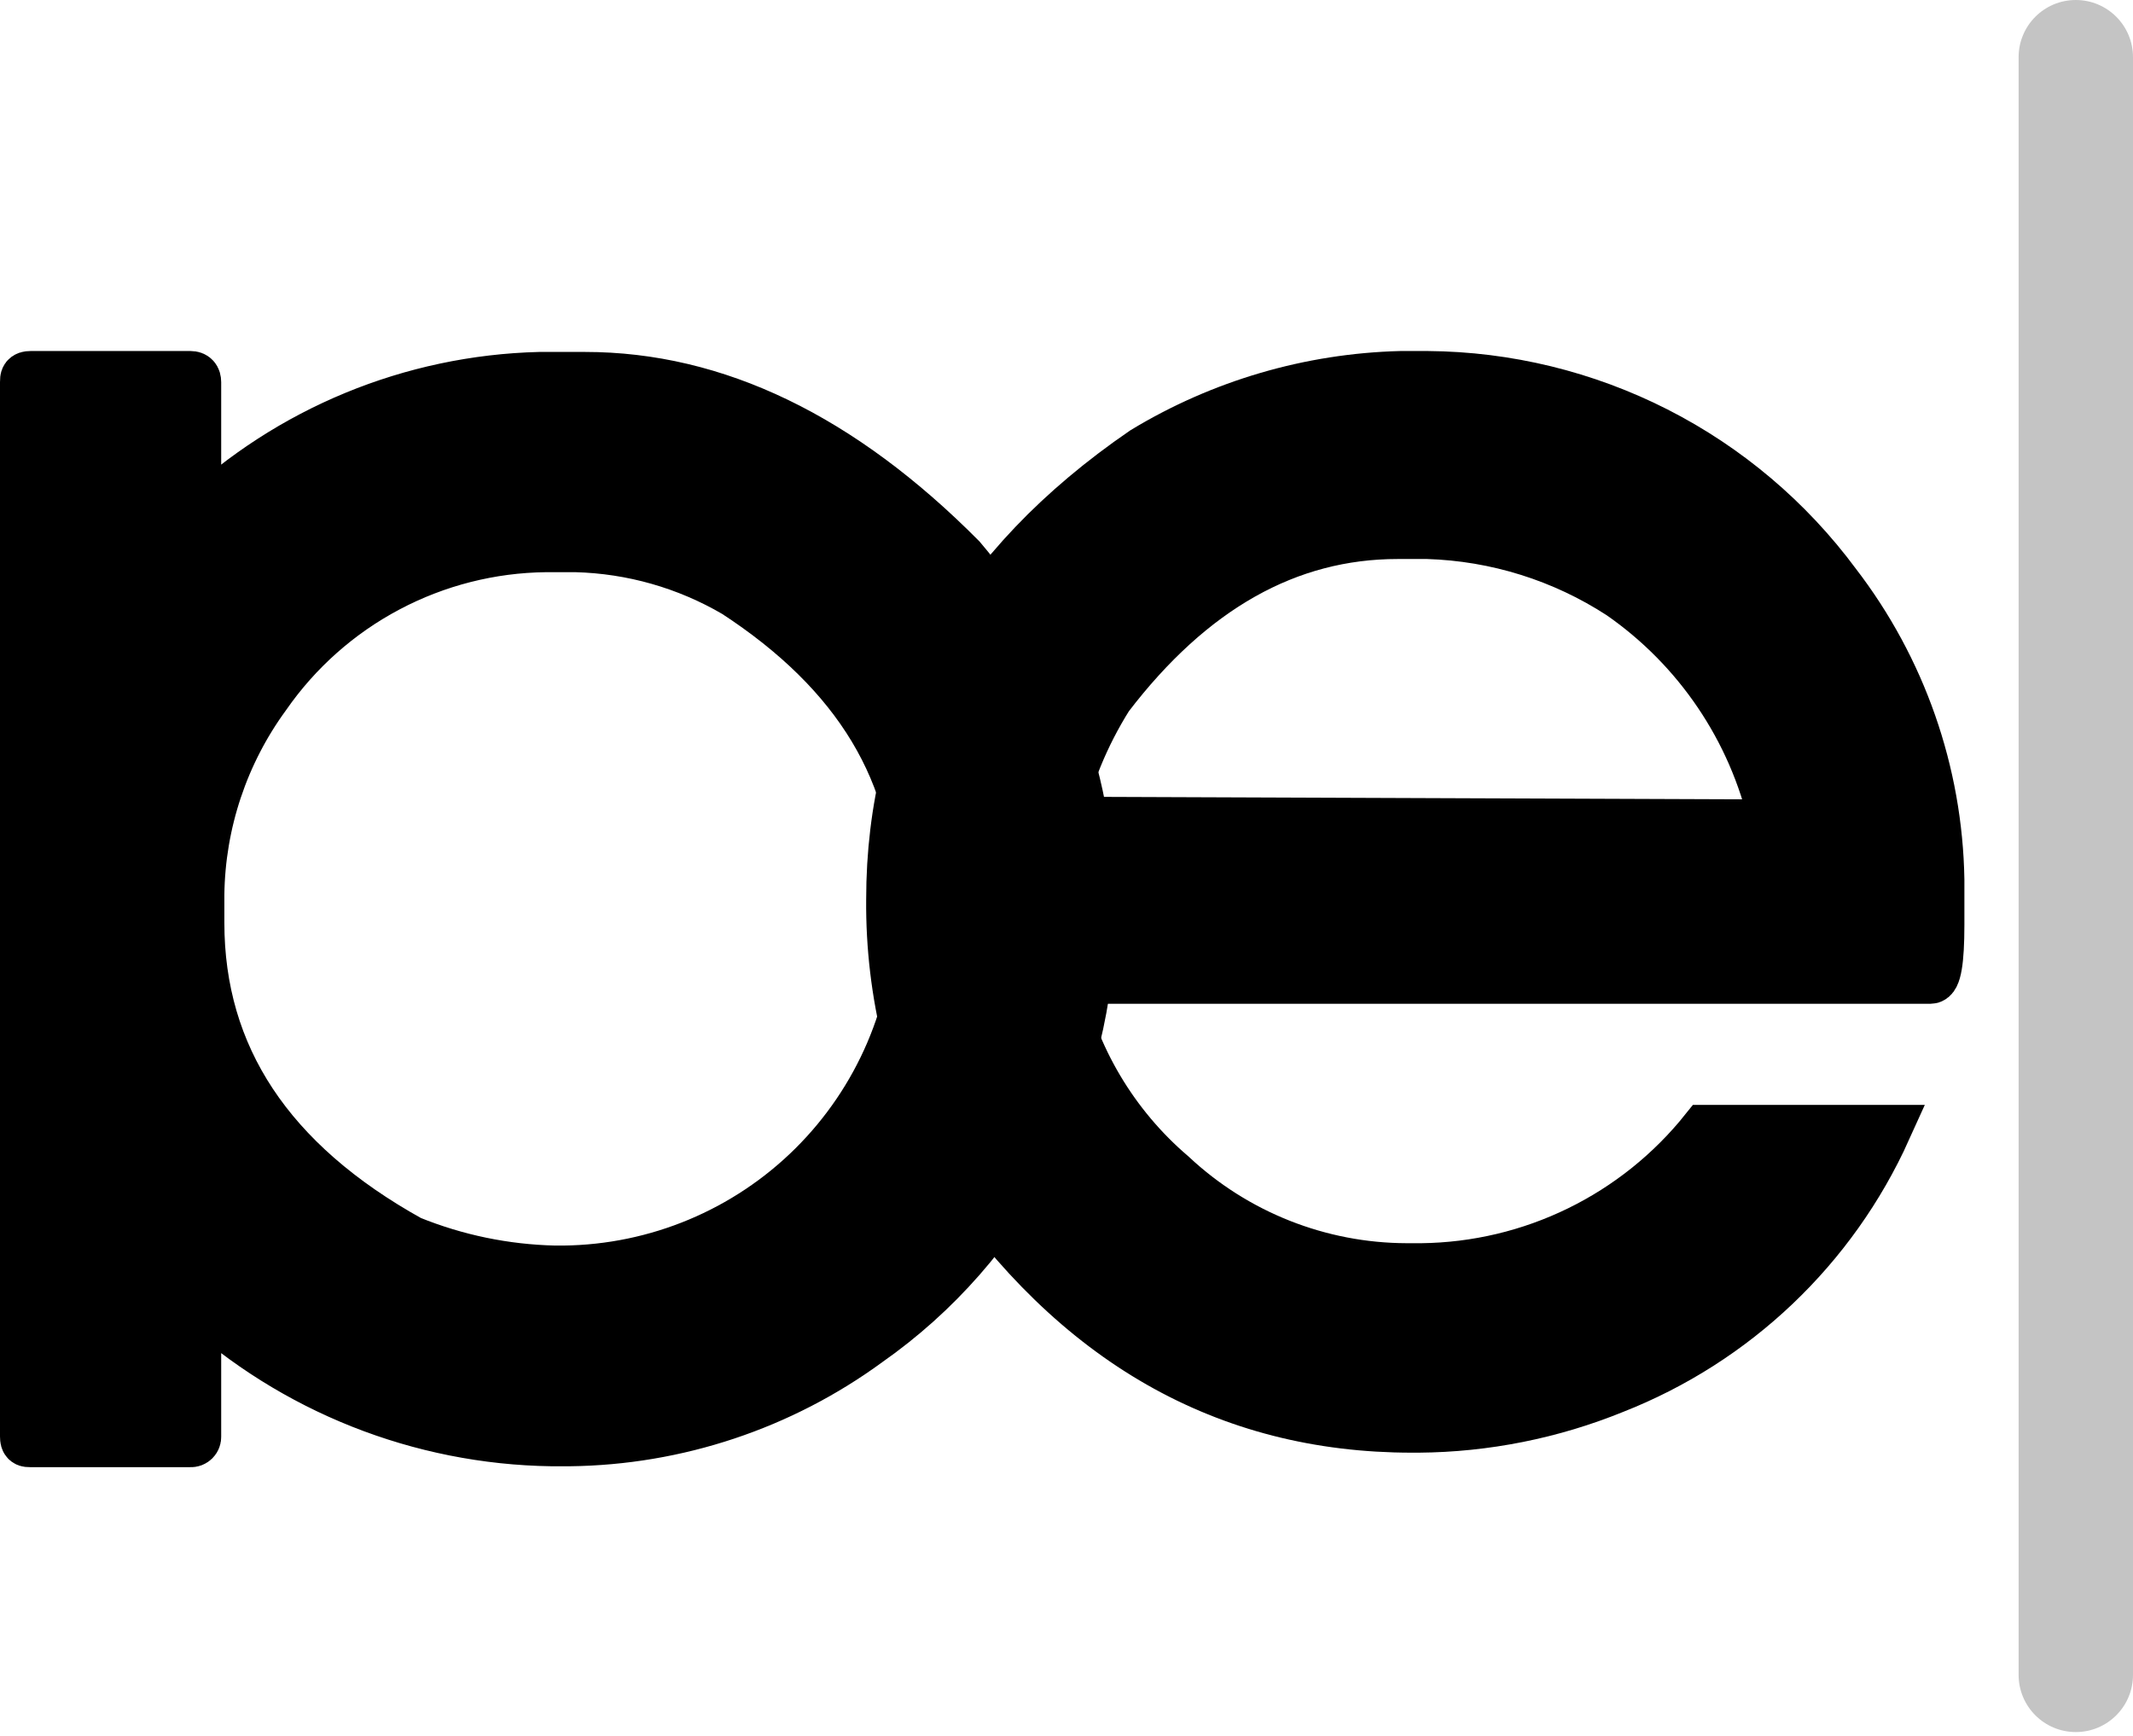
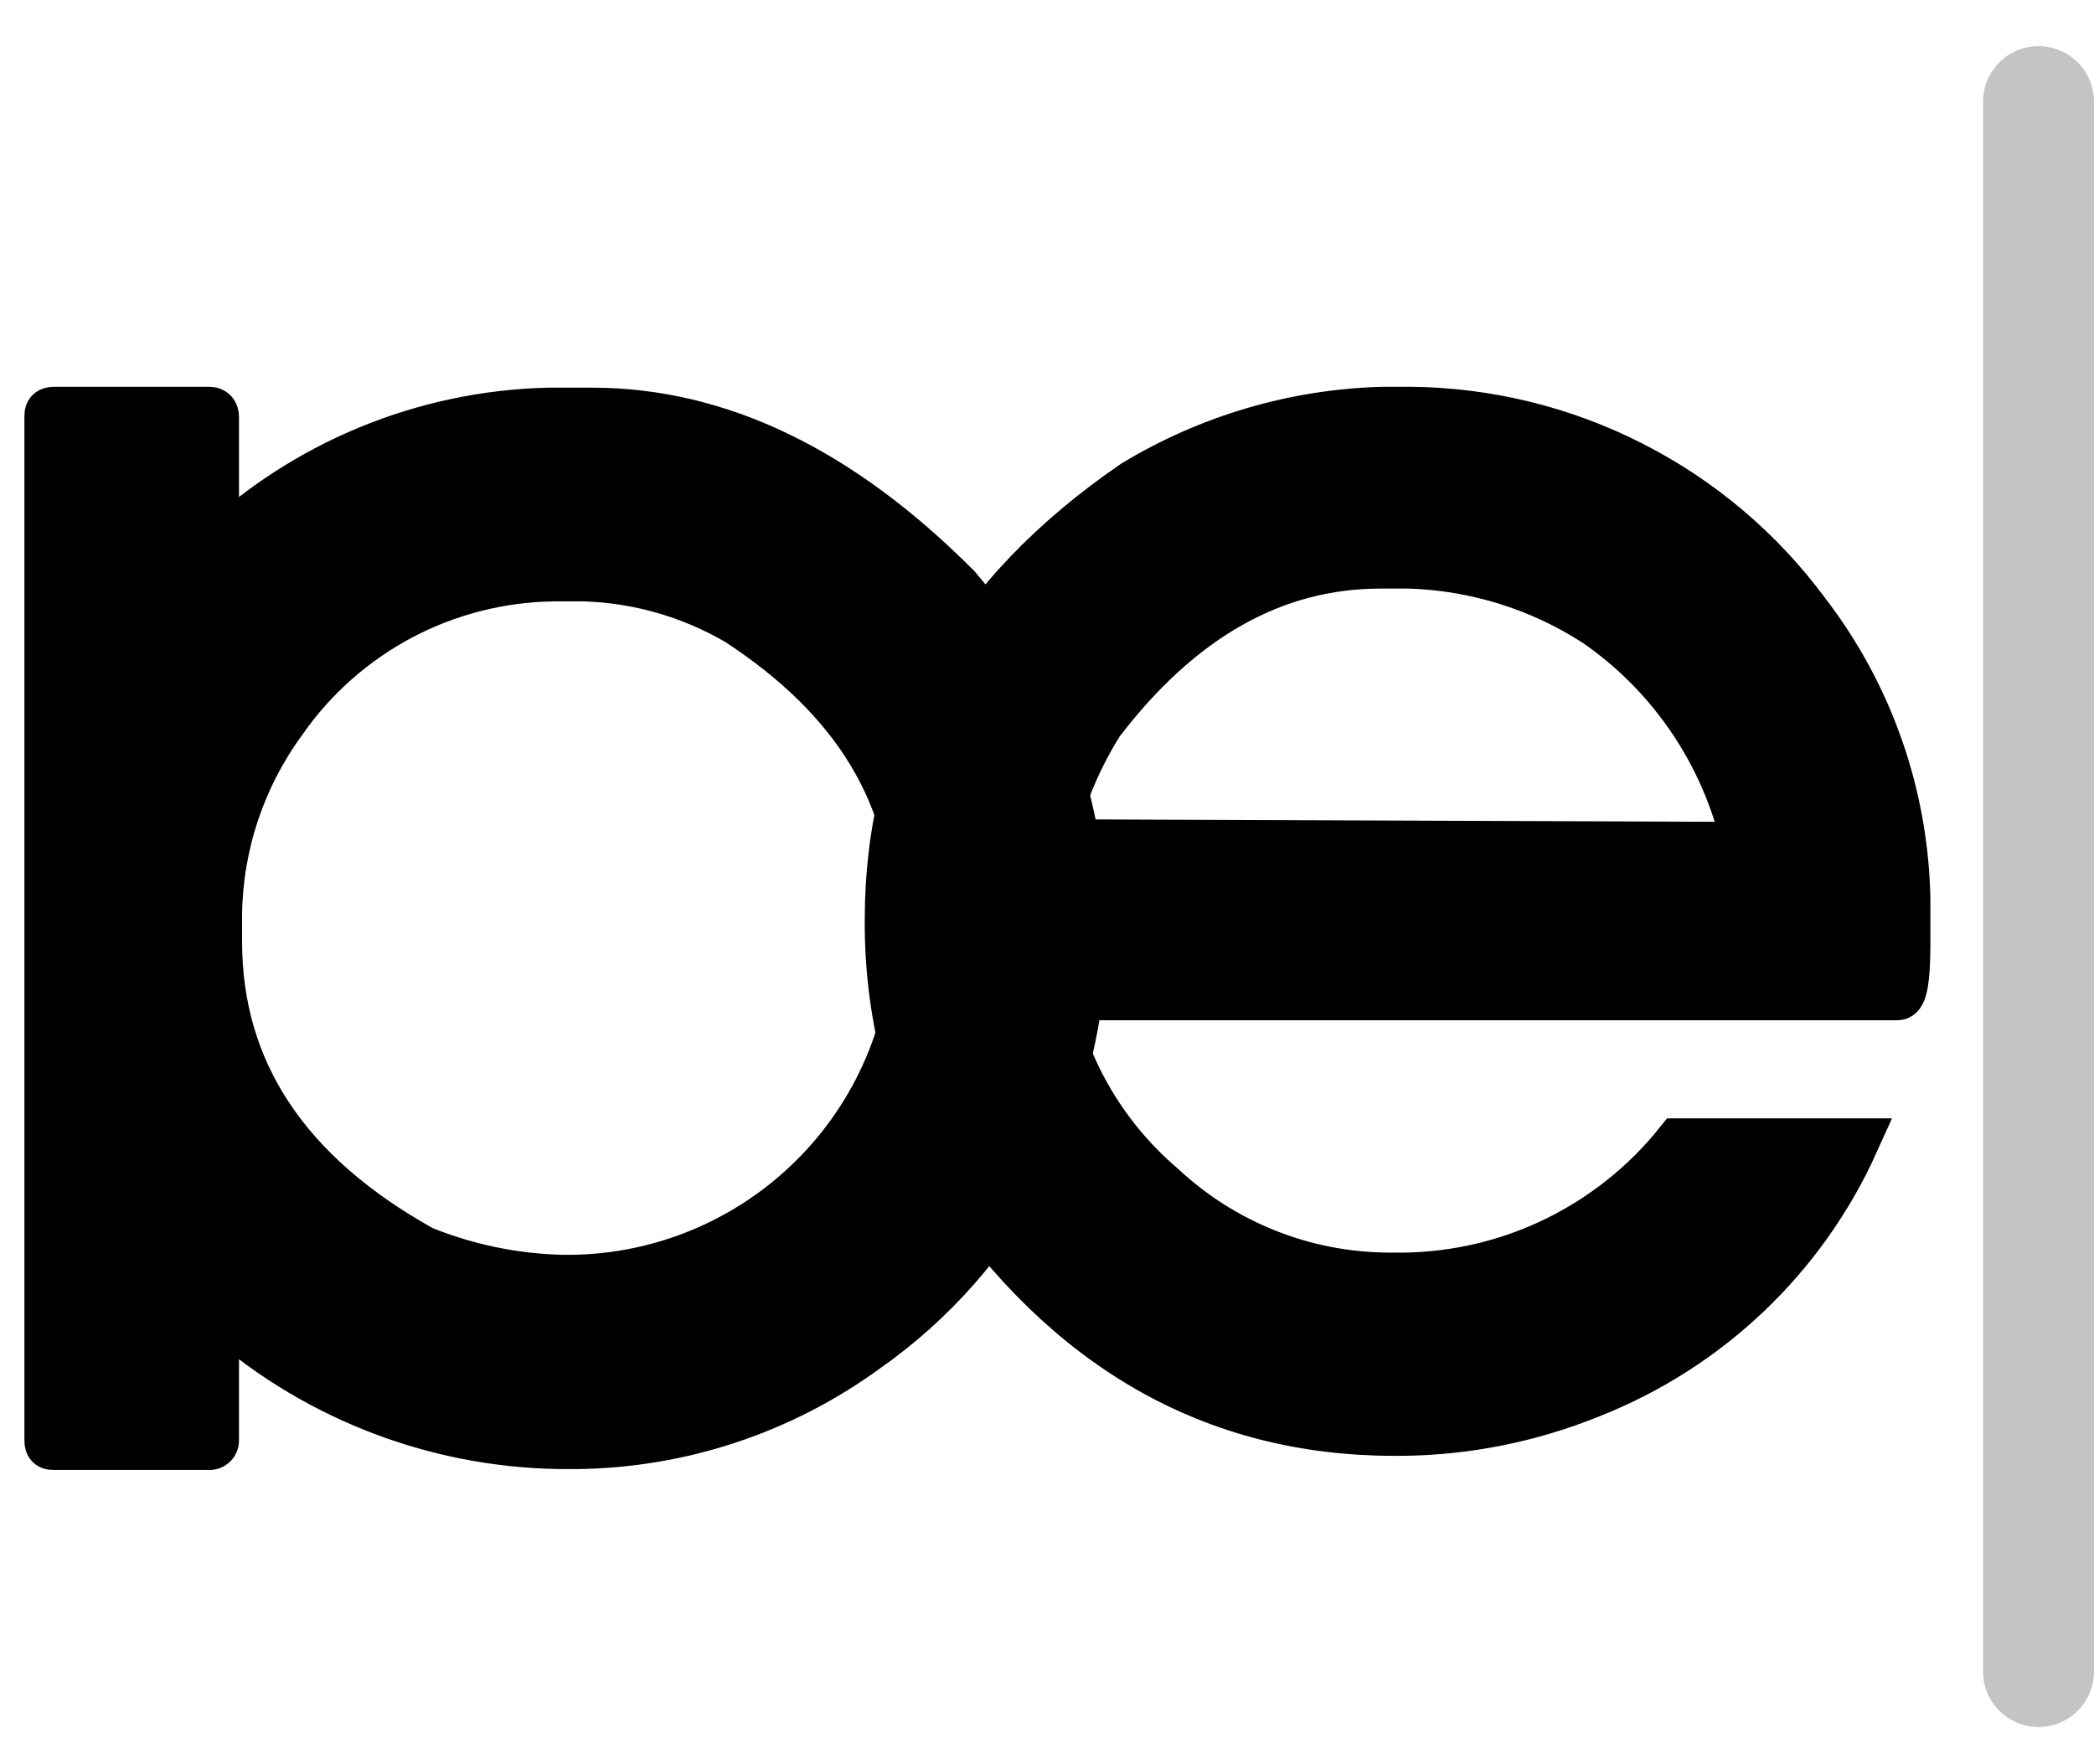
- <svg xmlns="http://www.w3.org/2000/svg" width="86" height="70" viewBox="0 0 86 70" fill="none">
-   <path d="M56.476 15.155H57.556C60.764 15.179 63.922 15.949 66.781 17.403C69.64 18.858 72.121 20.958 74.029 23.537C76.665 26.963 78.128 31.147 78.202 35.469V37.3C78.202 38.764 78.074 39.477 77.836 39.477H42.64V39.605C43.276 42.636 44.898 45.37 47.253 47.381C49.818 49.783 53.2 51.124 56.715 51.132H57.319C59.517 51.106 61.681 50.592 63.655 49.627C65.63 48.662 67.366 47.271 68.737 45.554H76.058C73.899 50.335 69.959 54.085 65.077 56.004C62.571 57.024 59.895 57.559 57.189 57.579H56.933C49.429 57.579 43.329 54.095 38.632 47.128C36.822 43.799 35.89 40.064 35.923 36.275C35.923 28.881 39.321 22.854 46.117 18.193C49.247 16.296 52.818 15.249 56.476 15.155ZM42.639 33.127L71.519 33.237V33.127C70.67 29.412 68.463 26.148 65.333 23.976C63.013 22.468 60.323 21.626 57.557 21.542H56.35C51.921 21.542 48.035 23.732 44.691 28.112C43.724 29.652 43.03 31.349 42.642 33.126L42.639 33.127Z" fill="black" stroke="black" stroke-width="2" />
-   <path d="M22.962 58.127H22.248C16.935 58.051 11.835 56.025 7.918 52.435V57.926C7.921 57.958 7.916 57.99 7.905 58.02C7.894 58.05 7.877 58.077 7.854 58.1C7.831 58.122 7.804 58.14 7.774 58.151C7.744 58.162 7.712 58.166 7.68 58.164H1.238C1.073 58.164 1 58.164 1 57.926V15.411C1 15.247 1 15.155 1.238 15.155H7.68C7.845 15.155 7.918 15.247 7.918 15.411V20.902C11.667 17.356 16.596 15.322 21.755 15.192H23.584C28.855 15.192 33.912 17.632 38.756 22.512C42.026 26.364 43.868 31.224 43.972 36.275V36.897C43.964 40.278 43.144 43.608 41.58 46.605C40.016 49.602 37.754 52.179 34.986 54.119C31.493 56.675 27.289 58.076 22.962 58.127ZM37.053 37.007V36.275C37.053 31.187 34.582 27.124 29.641 23.904C27.688 22.761 25.478 22.131 23.216 22.073H22.01C19.787 22.097 17.602 22.652 15.637 23.694C13.672 24.735 11.986 26.231 10.718 28.058C9.016 30.388 8.082 33.19 8.046 36.074V37.208C8.046 42.589 10.864 46.871 16.538 50.02C18.389 50.772 20.362 51.181 22.359 51.227H22.726C26.491 51.184 30.091 49.678 32.765 47.028C35.439 44.377 36.977 40.79 37.053 37.026V37.007Z" fill="black" stroke="black" stroke-width="2" />
-   <rect x="81.388" width="4.612" height="69.845" rx="2.306" fill="#C4C4C4" />
+ <svg xmlns="http://www.w3.org/2000/svg" width="19" height="16" viewBox="0 0 19 16" fill="none">
+   <path d="M12.553 3.728H12.789C13.489 3.733 14.179 3.901 14.803 4.219C15.428 4.536 15.97 4.995 16.386 5.558C16.962 6.306 17.281 7.22 17.297 8.164V8.563C17.297 8.883 17.269 9.039 17.217 9.039H9.532V9.067C9.671 9.728 10.025 10.325 10.539 10.764C11.1 11.289 11.838 11.582 12.605 11.584H12.737C13.217 11.578 13.69 11.466 14.121 11.255C14.552 11.044 14.931 10.741 15.231 10.366H16.829C16.358 11.41 15.497 12.228 14.431 12.648C13.884 12.87 13.3 12.987 12.709 12.991H12.653C11.014 12.991 9.682 12.231 8.657 10.709C8.262 9.982 8.058 9.167 8.065 8.34C8.065 6.725 8.807 5.409 10.291 4.391C10.975 3.977 11.754 3.748 12.553 3.728V3.728ZM9.532 7.652L15.838 7.676V7.652C15.652 6.841 15.171 6.128 14.487 5.654C13.98 5.325 13.393 5.141 12.789 5.122H12.526C11.559 5.122 10.71 5.601 9.98 6.557C9.769 6.893 9.617 7.264 9.532 7.652L9.532 7.652Z" fill="black" stroke="black" stroke-width="0.437" />
+   <path d="M5.235 13.111H5.079C3.919 13.094 2.806 12.652 1.95 11.868V13.067C1.951 13.074 1.95 13.081 1.947 13.088C1.945 13.094 1.941 13.1 1.936 13.105C1.931 13.11 1.925 13.114 1.919 13.116C1.912 13.119 1.905 13.12 1.898 13.119H0.492C0.456 13.119 0.44 13.119 0.44 13.067V3.784C0.44 3.748 0.44 3.728 0.492 3.728H1.898C1.934 3.728 1.95 3.748 1.95 3.784V4.983C2.769 4.208 3.845 3.764 4.972 3.736H5.371C6.522 3.736 7.626 4.269 8.684 5.334C9.398 6.175 9.8 7.237 9.823 8.34V8.475C9.821 9.214 9.642 9.941 9.301 10.595C8.959 11.25 8.465 11.812 7.861 12.236C7.098 12.794 6.18 13.1 5.235 13.111ZM8.312 8.499V8.34C8.312 7.229 7.773 6.341 6.694 5.638C6.267 5.389 5.785 5.251 5.291 5.238H5.027C4.542 5.244 4.065 5.365 3.636 5.592C3.207 5.82 2.838 6.146 2.562 6.545C2.19 7.054 1.986 7.666 1.978 8.296V8.543C1.978 9.718 2.594 10.653 3.832 11.341C4.237 11.505 4.667 11.594 5.104 11.604H5.184C6.006 11.595 6.792 11.266 7.376 10.687C7.96 10.109 8.295 9.325 8.312 8.503V8.499Z" fill="black" stroke="black" stroke-width="0.437" />
+   <rect x="17.993" y="0.419" width="1.007" height="15.251" rx="0.504" fill="#C4C4C4" />
</svg>
